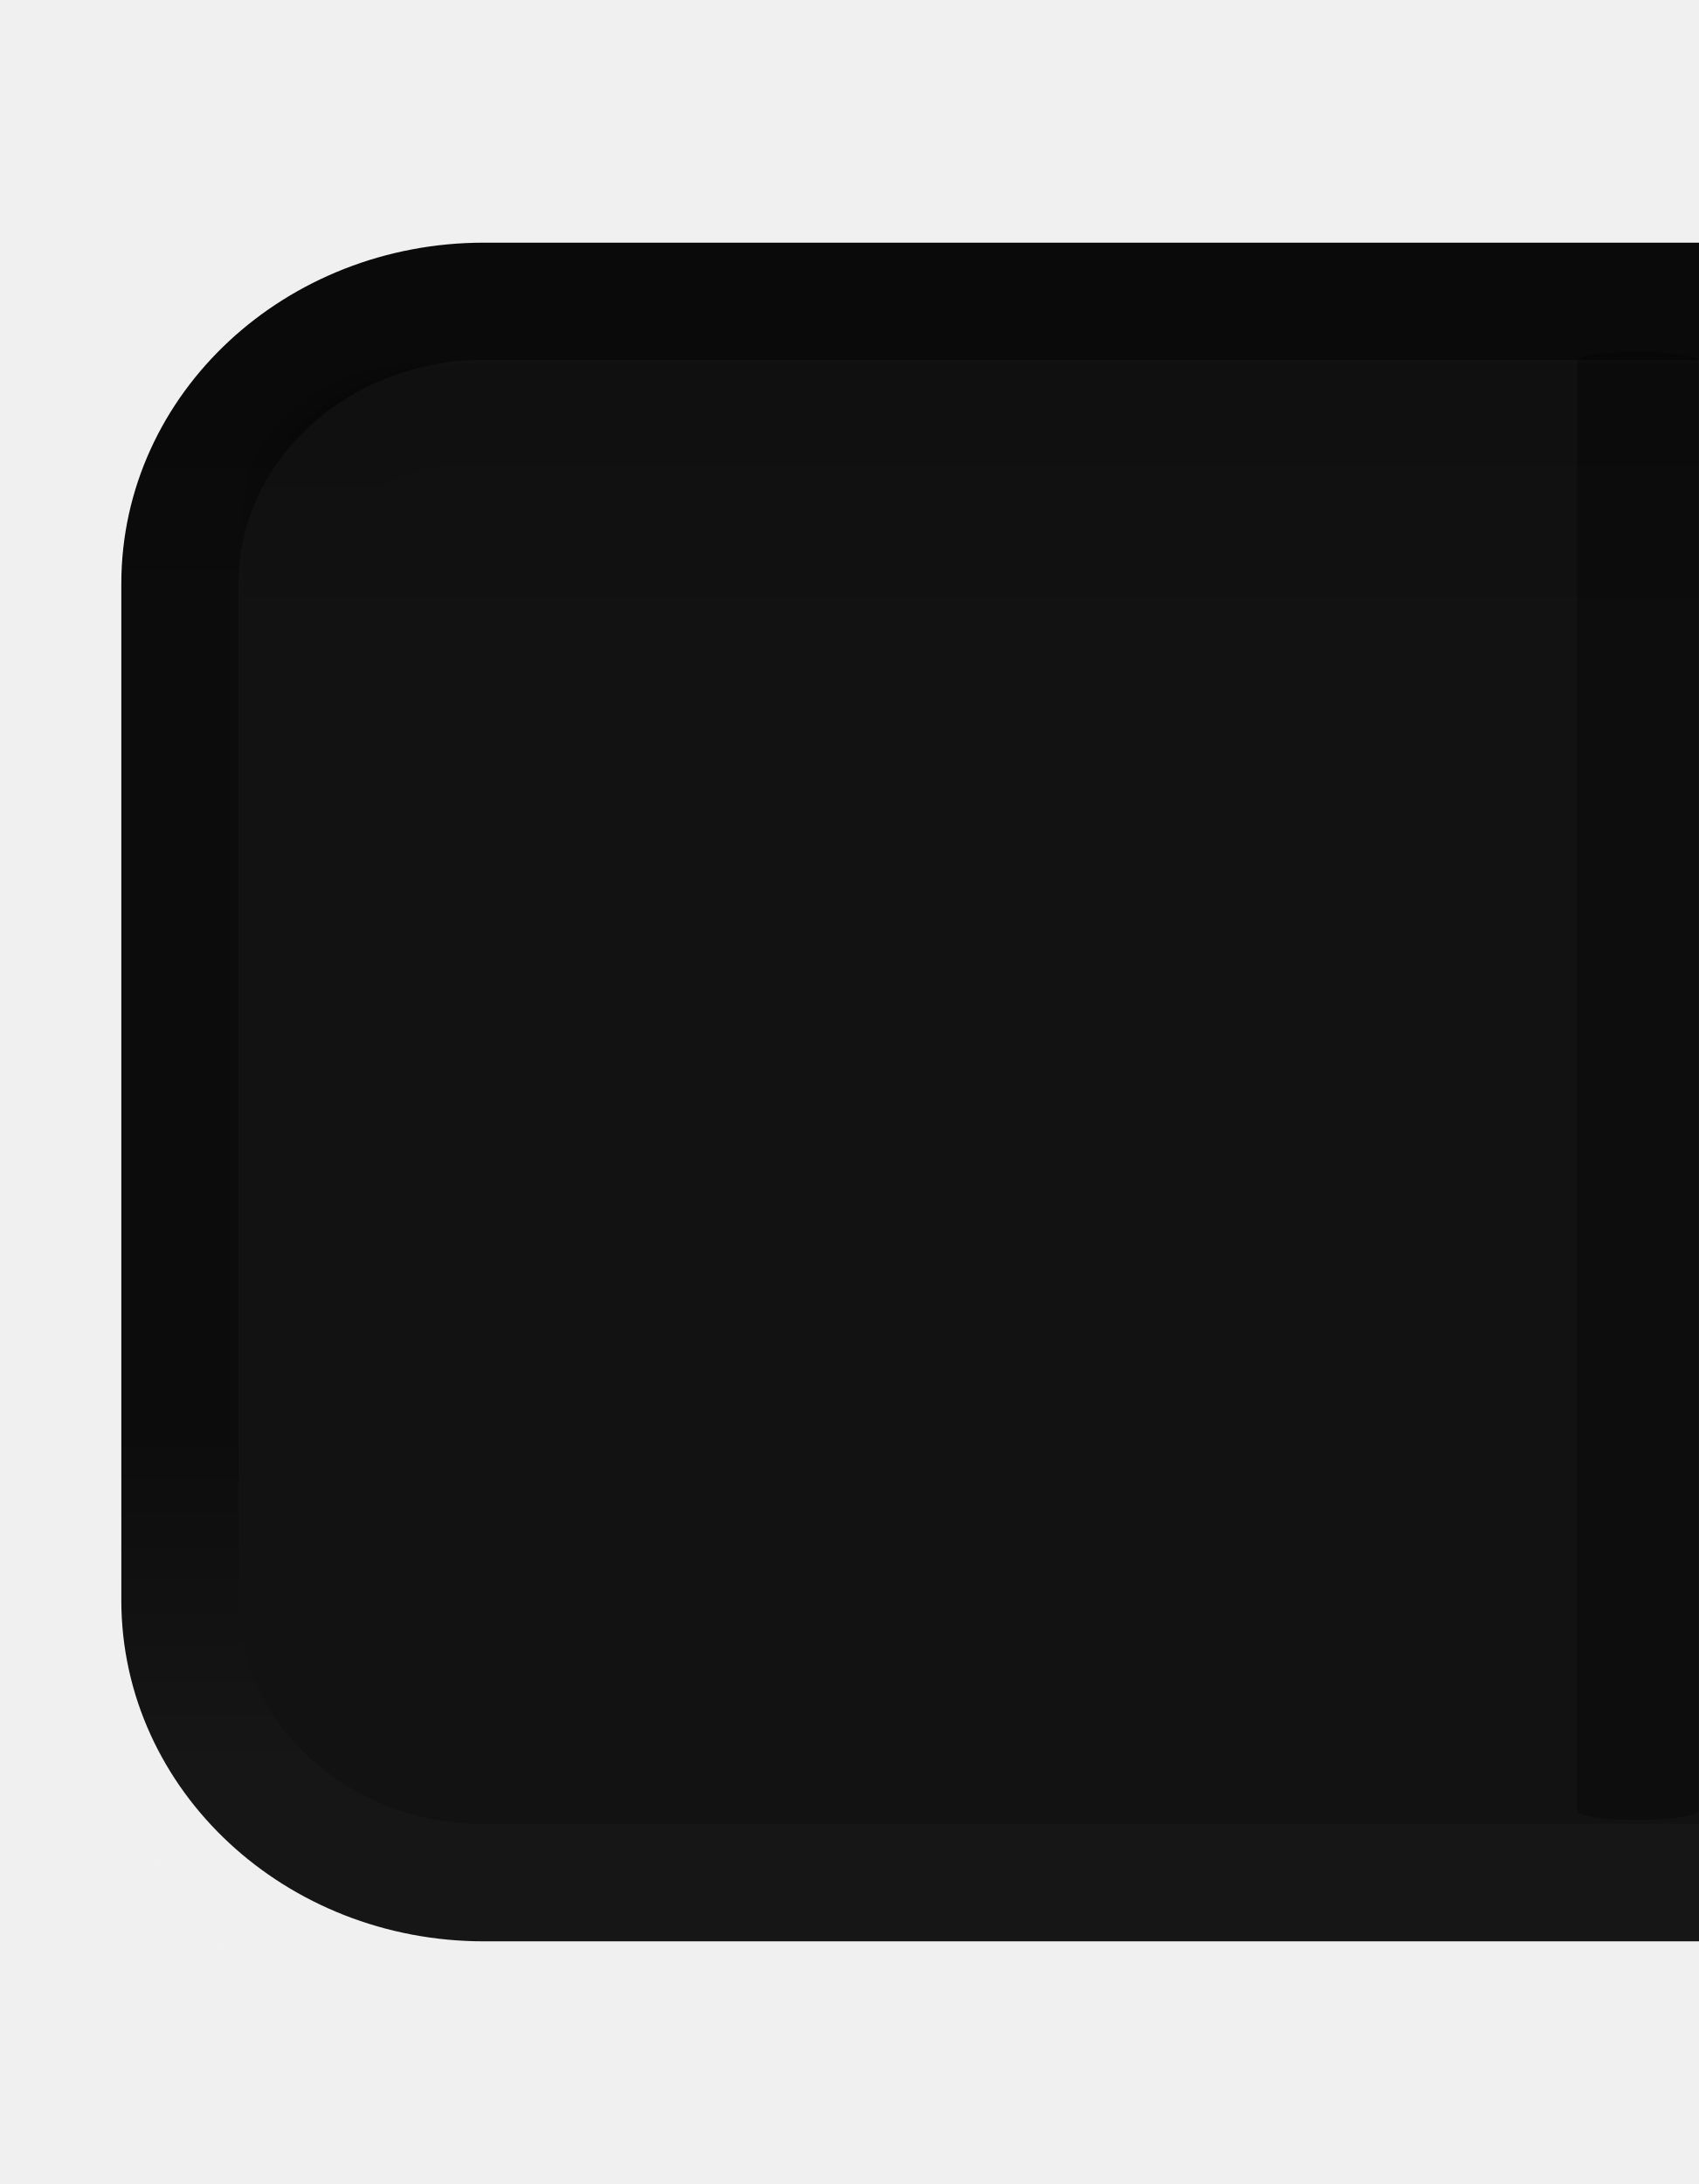
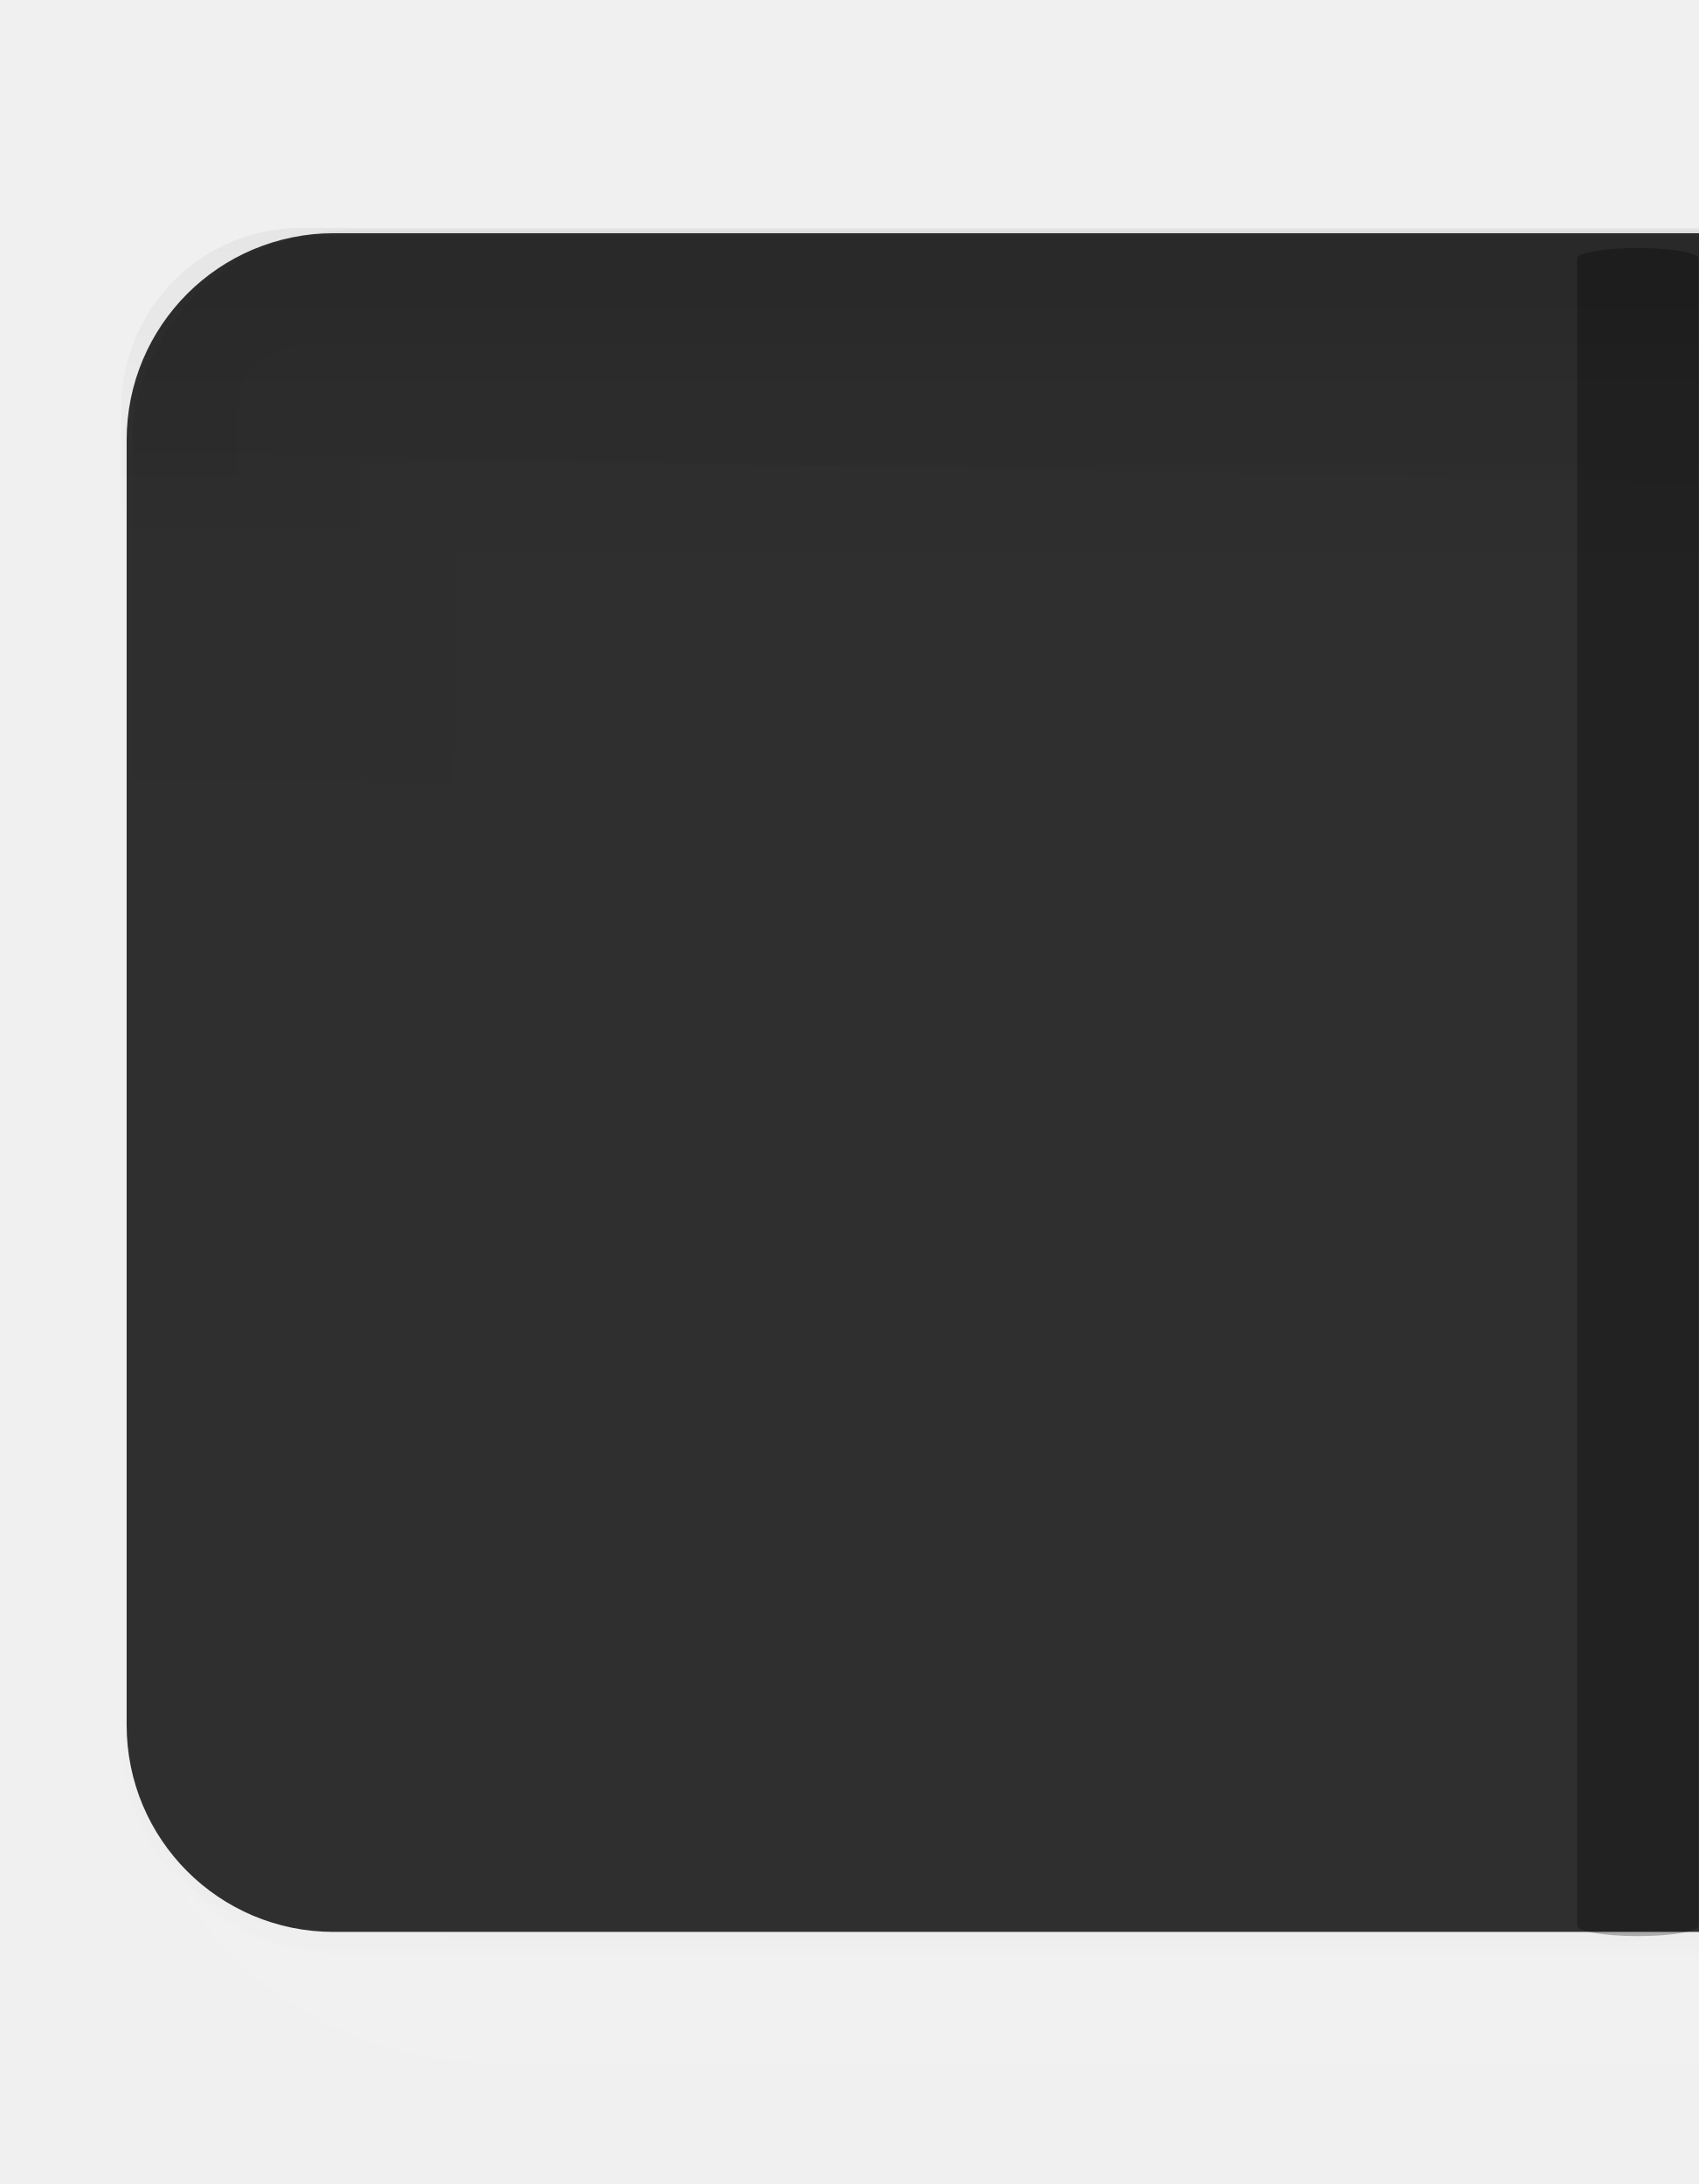
<svg xmlns="http://www.w3.org/2000/svg" xmlns:xlink="http://www.w3.org/1999/xlink" width="14" height="18" id="svg33222" version="1.1">
  <defs id="defs33224">
+     <linearGradient id="linearGradient4292">
+       <stop id="stop4294" offset="0" style="stop-color:#000000;stop-opacity:0.206" />
+       <stop id="stop4296" offset="1" style="stop-color:#000000;stop-opacity:0.012;" />
+     </linearGradient>
    <linearGradient id="linearGradient3770">
      <stop style="stop-color:#0a0a0a;stop-opacity:1;" offset="0" id="stop3772" />
      <stop style="stop-color:#1a1a1a;stop-opacity:1;" offset="1" id="stop3774" />
    </linearGradient>
    <linearGradient id="linearGradient3845">
      <stop style="stop-color:#040404;stop-opacity:1;" offset="0" id="stop3847" />
      <stop id="stop4286" offset="0.15" style="stop-color:#050505;stop-opacity:1;" />
      <stop style="stop-color:#050505;stop-opacity:1;" offset="0.75" id="stop4359" />
      <stop style="stop-color:#0c0c0c;stop-opacity:1;" offset="1" id="stop3849" />
    </linearGradient>
    <linearGradient id="linearGradient3837">
      <stop style="stop-color:#f2f3f5;stop-opacity:0;" offset="0" id="stop3839" />
      <stop style="stop-color:#ffffff;stop-opacity:0;" offset="1" id="stop3841" />
    </linearGradient>
    <linearGradient xlink:href="#linearGradient3837" id="linearGradient3843" x1="8" y1="1.925" x2="8" y2="14.003" gradientUnits="userSpaceOnUse" />
    <linearGradient xlink:href="#linearGradient3845" id="linearGradient3851" x1="8" y1="1.537" x2="8" y2="13.463" gradientUnits="userSpaceOnUse" />
    <linearGradient xlink:href="#linearGradient3845-4" id="linearGradient3851-4" x1="8" y1="1.537" x2="8" y2="13.463" gradientUnits="userSpaceOnUse" />
    <linearGradient id="linearGradient3845-4">
      <stop style="stop-color:#0e0e0e;stop-opacity:1;" offset="0" id="stop3847-1" />
      <stop id="stop4286-2" offset="0.15" style="stop-color:#101010;stop-opacity:1;" />
      <stop style="stop-color:#121212;stop-opacity:1;" offset="1" id="stop3849-8" />
    </linearGradient>
    <linearGradient xlink:href="#linearGradient3845" id="linearGradient3791" gradientUnits="userSpaceOnUse" x1="8" y1="1.537" x2="8" y2="13.463" />
    <linearGradient xlink:href="#linearGradient3770-3" id="linearGradient3776-3" x1="5.067" y1="0.943" x2="5.067" y2="13.013" gradientUnits="userSpaceOnUse" />
    <linearGradient id="linearGradient3770-3">
      <stop style="stop-color:#0d0d0d;stop-opacity:1;" offset="0" id="stop3772-6" />
      <stop style="stop-color:#1a1a1a;stop-opacity:1;" offset="1" id="stop3774-5" />
    </linearGradient>
    <linearGradient xlink:href="#linearGradient3845-8" id="linearGradient3794-8" gradientUnits="userSpaceOnUse" x1="8" y1="1.537" x2="8" y2="13.463" gradientTransform="matrix(1.002268,0,0,0.9310016,0.9818547,0.01748899)" />
    <linearGradient id="linearGradient3845-8">
      <stop style="stop-color:#000000;stop-opacity:0.043;" offset="0" id="stop3847-6" />
      <stop id="stop4286-7" offset="0.126" style="stop-color:#000000;stop-opacity:0;" />
      <stop style="stop-color:#050505;stop-opacity:0;" offset="0.85" id="stop4359-3" />
      <stop style="stop-color:#000000;stop-opacity:0.043;" offset="1" id="stop3849-1" />
    </linearGradient>
    <linearGradient y2="7.253" x2="15.758" y1="7.253" x1="0.242" gradientTransform="matrix(0.8775653,0,0,0.7973915,1.979477,1.019564)" gradientUnits="userSpaceOnUse" id="linearGradient3801" xlink:href="#linearGradient3845-8" />
    <linearGradient xlink:href="#linearGradient3770" id="linearGradient3789" gradientUnits="userSpaceOnUse" gradientTransform="matrix(1.064347,0,0,0.997744,-0.07977467,0.01579233)" x1="5.067" y1="0.943" x2="5.067" y2="13.013" />
    <linearGradient xlink:href="#linearGradient3845" id="linearGradient3792" gradientUnits="userSpaceOnUse" gradientTransform="matrix(1.066761,0,0,0.9289012,0.9652592,0.03324187)" x1="8" y1="1.537" x2="8" y2="13.463" />
+     <linearGradient xlink:href="#linearGradient3845-8" id="linearGradient3844" gradientUnits="userSpaceOnUse" gradientTransform="matrix(0.8775653,0,0,0.7973915,1.979477,1.019564)" x1="0.242" y1="7.253" x2="15.758" y2="7.253" />
+     <linearGradient xlink:href="#linearGradient3845" id="linearGradient3849" gradientUnits="userSpaceOnUse" gradientTransform="matrix(1.066761,0,0,0.9289012,0.9652592,0.03324187)" x1="8" y1="1.537" x2="8" y2="13.463" />
    <linearGradient xlink:href="#linearGradient3770-4" id="linearGradient3847-2" gradientUnits="userSpaceOnUse" gradientTransform="matrix(1.064347,0,0,0.997744,-0.07977467,0.01579233)" x1="5.067" y1="0.943" x2="5.067" y2="13.013" />
    <linearGradient id="linearGradient3770-4">
      <stop style="stop-color:#000000;stop-opacity:0.157;" offset="0" id="stop3772-8" />
      <stop id="stop4154" offset="0.65" style="stop-color:#000000;stop-opacity:0;" />
      <stop style="stop-color:#ffffff;stop-opacity:0.008;" offset="1" id="stop3774-7" />
    </linearGradient>
    <linearGradient xlink:href="#linearGradient3845-9" id="linearGradient3849-9" gradientUnits="userSpaceOnUse" gradientTransform="matrix(1.066761,0,0,0.9289012,0.9652592,0.03324187)" x1="8" y1="1.537" x2="8" y2="13.463" />
    <linearGradient id="linearGradient3845-9">
      <stop style="stop-color:#040404;stop-opacity:1;" offset="0" id="stop3847-3" />
      <stop id="stop4286-77" offset="0.15" style="stop-color:#050505;stop-opacity:1;" />
      <stop style="stop-color:#050505;stop-opacity:1;" offset="0.75" id="stop4359-7" />
      <stop style="stop-color:#0c0c0c;stop-opacity:1;" offset="1" id="stop3849-9" />
    </linearGradient>
+     <linearGradient y2="13.013" x2="5.067" y1="0.943" x1="5.067" gradientTransform="matrix(0.9762015,0,0,0.9208038,0.6292035,0.5078173)" gradientUnits="userSpaceOnUse" id="linearGradient4068" xlink:href="#linearGradient3770-4" />
    <linearGradient y2="13.013" x2="5.067" y1="0.943" x1="5.067" gradientTransform="matrix(0.9762015,0,0,0.9208038,0.6292035,0.5078173)" gradientUnits="userSpaceOnUse" id="linearGradient4068-8" xlink:href="#linearGradient3770-4-0" />
    <linearGradient id="linearGradient3770-4-0">
      <stop style="stop-color:#da1d1d;stop-opacity:1;" offset="0" id="stop3772-8-4" />
      <stop style="stop-color:#1a1a1a;stop-opacity:1;" offset="1" id="stop3774-7-0" />
    </linearGradient>
    <linearGradient y2="13.013" x2="5.067" y1="0.943" x1="5.067" gradientTransform="matrix(0.9762015,0,0,0.9208038,-22.8297,2.39257)" gradientUnits="userSpaceOnUse" id="linearGradient4118" xlink:href="#linearGradient3770-4-0" />
    <linearGradient y2="13.013" x2="5.067" y1="0.943" x1="5.067" gradientTransform="matrix(0.9762015,0,0,0.9208038,0.6292035,0.5078173)" gradientUnits="userSpaceOnUse" id="linearGradient4068-4" xlink:href="#linearGradient3770-4-08" />
    <linearGradient id="linearGradient3770-4-08">
      <stop style="stop-color:#000000;stop-opacity:0.039;" offset="0" id="stop3772-8-3" />
      <stop style="stop-color:#000000;stop-opacity:0.012;" offset="1" id="stop3774-7-6" />
    </linearGradient>
    <linearGradient y2="13.013" x2="5.067" y1="0.943" x1="5.067" gradientTransform="matrix(0.9762015,0,0,0.9208038,-20.92873,-0.1167144)" gradientUnits="userSpaceOnUse" id="linearGradient4118-1" xlink:href="#linearGradient3770-4-08" />
    <linearGradient y2="13.013" x2="5.067" y1="0.943" x1="5.067" gradientTransform="matrix(0.9762015,0,0,0.9208038,-24.50963,10.74801)" gradientUnits="userSpaceOnUse" id="linearGradient4118-1-1" xlink:href="#linearGradient3770-4-08-1" />
    <linearGradient id="linearGradient3770-4-08-1">
      <stop style="stop-color:#000000;stop-opacity:0.353;" offset="0" id="stop3772-8-3-7" />
      <stop id="stop4210" offset="0.2" style="stop-color:#000000;stop-opacity:0.016;" />
      <stop style="stop-color:#000000;stop-opacity:0;" offset="1" id="stop3774-7-6-7" />
    </linearGradient>
    <linearGradient y2="13.013" x2="5.067" y1="0.943" x1="5.067" gradientTransform="matrix(0.9762015,0,0,0.9208038,-16.24261,-0.4261752)" gradientUnits="userSpaceOnUse" id="linearGradient4171" xlink:href="#linearGradient3770-4-08-1" />
    <linearGradient y2="13.013" x2="5.067" y1="0.943" x1="5.067" gradientTransform="matrix(0.9762015,0,0,0.9208038,-24.50963,10.74801)" gradientUnits="userSpaceOnUse" id="linearGradient4118-1-7" xlink:href="#linearGradient3770-4-08-12" />
    <linearGradient id="linearGradient3770-4-08-12">
      <stop style="stop-color:#da1d1d;stop-opacity:1;" offset="0" id="stop3772-8-3-5" />
      <stop style="stop-color:#1a1a1a;stop-opacity:1;" offset="1" id="stop3774-7-6-0" />
    </linearGradient>
    <linearGradient y2="13.013" x2="5.067" y1="0.943" x1="5.067" gradientTransform="matrix(0,-0.9762015,0.9952605,0,-15.76435,14.38231)" gradientUnits="userSpaceOnUse" id="linearGradient4171-4" xlink:href="#linearGradient3770-4-08-12" />
+     <linearGradient xlink:href="#linearGradient3770-4-08-1" id="linearGradient4208" gradientUnits="userSpaceOnUse" gradientTransform="matrix(0.9842527,0,0,0.9713974,0.4890933,0.5564086)" x1="5.067" y1="0.943" x2="5.067" y2="13.013" />
    <linearGradient y2="13.013" x2="5.067" y1="0.943" x1="5.067" gradientTransform="matrix(0.9762015,0,0,0.9208038,-20.92873,-2.116714)" gradientUnits="userSpaceOnUse" id="linearGradient4118-1-4" xlink:href="#linearGradient3770-4-08-11" />
    <linearGradient id="linearGradient3770-4-08-11">
      <stop style="stop-color:#da1d1d;stop-opacity:1;" offset="0" id="stop3772-8-3-3" />
      <stop style="stop-color:#1a1a1a;stop-opacity:1;" offset="1" id="stop3774-7-6-09" />
    </linearGradient>
    <linearGradient y2="13.013" x2="5.067" y1="0.943" x1="5.067" gradientTransform="matrix(0.9762015,0,0,0.9208038,-19.51405,-2.160923)" gradientUnits="userSpaceOnUse" id="linearGradient4227" xlink:href="#linearGradient3770-4-08-11" />
-     <linearGradient xlink:href="#linearGradient3845" id="linearGradient3071" gradientUnits="userSpaceOnUse" gradientTransform="matrix(1.066761,0,0,0.9289012,0.9652592,0.03324187)" x1="8" y1="1.537" x2="8" y2="13.463" />
-     <linearGradient xlink:href="#linearGradient3845-8" id="linearGradient3073" gradientUnits="userSpaceOnUse" gradientTransform="matrix(0.8775653,0,0,0.7973915,1.979477,1.019564)" x1="0.242" y1="7.253" x2="15.758" y2="7.253" />
-     <linearGradient xlink:href="#linearGradient3770-4" id="linearGradient3075" gradientUnits="userSpaceOnUse" gradientTransform="matrix(0.9762015,0,0,0.9208038,0.6292035,0.5078173)" x1="5.067" y1="0.943" x2="5.067" y2="13.013" />
-     <linearGradient xlink:href="#linearGradient3770-4-08" id="linearGradient3077" gradientUnits="userSpaceOnUse" gradientTransform="matrix(0.9762015,0,0,0.9284381,0.5566811,0.520914)" x1="1.625" y1="5.991" x2="4.163" y2="5.991" />
-     <linearGradient xlink:href="#linearGradient3770-4-08-1" id="linearGradient3079" gradientUnits="userSpaceOnUse" gradientTransform="matrix(0.9842527,0,0,0.9713974,0.4890933,0.5564086)" x1="5.067" y1="0.943" x2="5.067" y2="13.013" />
-     <linearGradient xlink:href="#linearGradient3770-4-08-1" id="linearGradient3871" gradientUnits="userSpaceOnUse" gradientTransform="matrix(-0.9842527,0,0,0.9713974,13.51091,0.5564086)" x1="5.067" y1="0.943" x2="5.067" y2="13.013" />
-     <linearGradient xlink:href="#linearGradient3770-4-08" id="linearGradient3874" gradientUnits="userSpaceOnUse" gradientTransform="matrix(-0.9762015,0,0,0.9284381,13.44332,0.520914)" x1="1.625" y1="5.991" x2="4.163" y2="5.991" />
-     <linearGradient xlink:href="#linearGradient3770-4" id="linearGradient3877" gradientUnits="userSpaceOnUse" gradientTransform="matrix(-0.9762015,0,0,0.9208038,13.3708,0.5078173)" x1="5.067" y1="0.943" x2="5.067" y2="13.013" />
-     <linearGradient xlink:href="#linearGradient3845-8" id="linearGradient3880" gradientUnits="userSpaceOnUse" gradientTransform="matrix(0.8775653,0,0,0.7973915,-12.02052,1.019564)" x1="0.242" y1="7.253" x2="15.758" y2="7.253" />
-     <linearGradient xlink:href="#linearGradient3845" id="linearGradient3883" gradientUnits="userSpaceOnUse" gradientTransform="matrix(-1.066761,0,0,0.9289012,13.03474,0.03324187)" x1="8" y1="1.537" x2="8" y2="13.463" />
-     <linearGradient xlink:href="#linearGradient3845" id="linearGradient3974" gradientUnits="userSpaceOnUse" gradientTransform="matrix(-1.066761,0,0,0.9289012,13.03474,0.03324187)" x1="8" y1="1.537" x2="8" y2="13.463" />
-     <linearGradient xlink:href="#linearGradient3845-8" id="linearGradient3976" gradientUnits="userSpaceOnUse" gradientTransform="matrix(0.8775653,0,0,0.7973915,-12.02052,1.019564)" x1="0.242" y1="7.253" x2="15.758" y2="7.253" />
-     <linearGradient xlink:href="#linearGradient3770-4" id="linearGradient3978" gradientUnits="userSpaceOnUse" gradientTransform="matrix(-0.9762015,0,0,0.9208038,13.3708,0.5078173)" x1="5.067" y1="0.943" x2="5.067" y2="13.013" />
-     <linearGradient xlink:href="#linearGradient3770-4-08" id="linearGradient3980" gradientUnits="userSpaceOnUse" gradientTransform="matrix(-0.9762015,0,0,0.9284381,13.44332,0.520914)" x1="1.625" y1="5.991" x2="4.163" y2="5.991" />
-     <linearGradient xlink:href="#linearGradient3770-4-08-1" id="linearGradient3982" gradientUnits="userSpaceOnUse" gradientTransform="matrix(-0.9842527,0,0,0.9713974,13.51091,0.5564086)" x1="5.067" y1="0.943" x2="5.067" y2="13.013" />
-     <linearGradient xlink:href="#linearGradient3845-0" id="linearGradient3794" gradientUnits="userSpaceOnUse" x1="8" y1="1.537" x2="8" y2="13.463" gradientTransform="matrix(1.002268,0,0,0.9310016,0.9818547,0.01748899)" />
-     <linearGradient id="linearGradient3845-0">
-       <stop style="stop-color:#0a0a0a;stop-opacity:1;" offset="0" id="stop3847-2" />
+     <linearGradient xlink:href="#linearGradient3770-4-08" id="linearGradient4247" gradientUnits="userSpaceOnUse" gradientTransform="matrix(0.9762015,0,0,0.9284381,0.5566811,0.520914)" x1="1.625" y1="5.991" x2="4.163" y2="5.991" />
+     <linearGradient xlink:href="#linearGradient3845-7" id="linearGradient3794" gradientUnits="userSpaceOnUse" x1="8" y1="1.537" x2="8" y2="13.463" gradientTransform="matrix(1.002268,0,0,0.9310016,0.9818547,0.01748899)" />
+     <linearGradient id="linearGradient3845-7">
+       <stop style="stop-color:#0a0a0a;stop-opacity:1;" offset="0" id="stop3847-0" />
      <stop id="stop4286-9" offset="0.15" style="stop-color:#0c0c0c;stop-opacity:1;" />
-       <stop style="stop-color:#0c0c0c;stop-opacity:1;" offset="0.75" id="stop4359-72" />
-       <stop style="stop-color:#161616;stop-opacity:1;" offset="1" id="stop3849-5" />
+       <stop style="stop-color:#0c0c0c;stop-opacity:1;" offset="0.75" id="stop4359-2" />
+       <stop style="stop-color:#161616;stop-opacity:1;" offset="1" id="stop3849-7" />
    </linearGradient>
-     <linearGradient y2="15.126" x2="7.395" y1="0.046" x1="7.395" gradientTransform="matrix(0.8775653,0,0,0.7973915,1.979477,1.019564)" gradientUnits="userSpaceOnUse" id="linearGradient3801-7" xlink:href="#linearGradient3845-8-0" />
-     <linearGradient id="linearGradient3845-8-0">
+     <linearGradient y2="15.126" x2="7.395" y1="0.046" x1="7.395" gradientTransform="matrix(0.8775653,0,0,0.7973915,1.979477,1.019564)" gradientUnits="userSpaceOnUse" id="linearGradient3801-1" xlink:href="#linearGradient3845-8-9" />
+     <linearGradient id="linearGradient3845-8-9">
      <stop style="stop-color:#000000;stop-opacity:1;" offset="0" id="stop3847-6-2" />
-       <stop id="stop4286-7-5" offset="0.126" style="stop-color:#000000;stop-opacity:0;" />
-       <stop style="stop-color:#000000;stop-opacity:0;" offset="0.85" id="stop4359-3-6" />
-       <stop style="stop-color:#000000;stop-opacity:0;" offset="1" id="stop3849-1-3" />
+       <stop id="stop4286-7-7" offset="0.126" style="stop-color:#000000;stop-opacity:0;" />
+       <stop style="stop-color:#000000;stop-opacity:0;" offset="0.85" id="stop4359-3-5" />
+       <stop style="stop-color:#000000;stop-opacity:0;" offset="1" id="stop3849-1-4" />
    </linearGradient>
    <linearGradient xlink:href="#linearGradient3826" id="linearGradient3832" x1="-5.167" y1="6.607" x2="-5.167" y2="18.416" gradientUnits="userSpaceOnUse" gradientTransform="translate(13.53311,-5.531343)" />
    <linearGradient id="linearGradient3826">
      <stop style="stop-color:#000000;stop-opacity:1;" offset="0" id="stop3828" />
      <stop id="stop3834" offset="0.25" style="stop-color:#000000;stop-opacity:0;" />
      <stop style="stop-color:#000000;stop-opacity:0;" offset="1" id="stop3830" />
    </linearGradient>
-     <linearGradient y2="18.416" x2="-5.167" y1="6.607" x1="-5.167" gradientTransform="translate(13.53311,-5.531343)" gradientUnits="userSpaceOnUse" id="linearGradient3252" xlink:href="#linearGradient3826" />
-     <linearGradient xlink:href="#linearGradient3770-4-08-1" id="linearGradient3307" gradientUnits="userSpaceOnUse" gradientTransform="matrix(0.9842527,0,0,0.9713974,0.503332,0.5564086)" x1="5.067" y1="0.943" x2="5.067" y2="13.013" />
-     <linearGradient xlink:href="#linearGradient3770-4-08" id="linearGradient3310" gradientUnits="userSpaceOnUse" gradientTransform="matrix(0.9762015,0,0,0.9284381,0.57092,0.520914)" x1="1.625" y1="5.991" x2="4.163" y2="5.991" />
-     <linearGradient xlink:href="#linearGradient3770-4" id="linearGradient3313" gradientUnits="userSpaceOnUse" gradientTransform="matrix(0.9762015,0,0,0.9208038,0.643442,0.5078173)" x1="5.067" y1="0.943" x2="5.067" y2="13.013" />
-     <linearGradient xlink:href="#linearGradient3845-8" id="linearGradient3316" gradientUnits="userSpaceOnUse" gradientTransform="matrix(0.8775653,0,0,0.7973915,1.993716,1.019564)" x1="0.242" y1="7.253" x2="15.758" y2="7.253" />
-     <linearGradient xlink:href="#linearGradient3845" id="linearGradient3319" gradientUnits="userSpaceOnUse" gradientTransform="matrix(1.066761,0,0,0.9289012,0.979498,0.03324187)" x1="8" y1="1.537" x2="8" y2="13.463" />
+     <linearGradient y2="18.416" x2="-5.167" y1="6.607" x1="-5.167" gradientTransform="translate(13.53311,-5.531343)" gradientUnits="userSpaceOnUse" id="linearGradient3835" xlink:href="#linearGradient3826" />
+     <linearGradient xlink:href="#linearGradient3845" id="linearGradient3967" gradientUnits="userSpaceOnUse" gradientTransform="matrix(1.066761,0,0,0.9289012,0.9652592,0.03324187)" x1="8" y1="1.537" x2="8" y2="13.463" />
+     <linearGradient xlink:href="#linearGradient3845-8" id="linearGradient3969" gradientUnits="userSpaceOnUse" gradientTransform="matrix(0.8775653,0,0,0.7973915,1.979477,1.019564)" x1="0.242" y1="7.253" x2="15.758" y2="7.253" />
+     <linearGradient xlink:href="#linearGradient3770-4" id="linearGradient3971" gradientUnits="userSpaceOnUse" gradientTransform="matrix(0.9762015,0,0,0.9208038,0.6292035,0.5078173)" x1="5.067" y1="0.943" x2="5.067" y2="13.013" />
+     <linearGradient xlink:href="#linearGradient3770-4-08" id="linearGradient3973" gradientUnits="userSpaceOnUse" gradientTransform="matrix(0.9762015,0,0,0.9284381,0.5566811,0.520914)" x1="1.625" y1="5.991" x2="4.163" y2="5.991" />
+     <linearGradient xlink:href="#linearGradient3770-4-08-1" id="linearGradient3975" gradientUnits="userSpaceOnUse" gradientTransform="matrix(0.9842527,0,0,0.9713974,0.4890933,0.5564086)" x1="5.067" y1="0.943" x2="5.067" y2="13.013" />
+     <linearGradient xlink:href="#linearGradient3845-7" id="linearGradient3977" gradientUnits="userSpaceOnUse" gradientTransform="matrix(1.002268,0,0,0.9310016,0.9818547,0.01748899)" x1="8" y1="1.537" x2="8" y2="13.463" />
+     <linearGradient xlink:href="#linearGradient3845-8-9" id="linearGradient3979" gradientUnits="userSpaceOnUse" gradientTransform="matrix(0.8775653,0,0,0.7973915,1.979477,1.019564)" x1="7.395" y1="0.046" x2="7.395" y2="15.126" />
+     <linearGradient xlink:href="#linearGradient3826" id="linearGradient3981" gradientUnits="userSpaceOnUse" gradientTransform="translate(13.53311,-5.531343)" x1="-5.167" y1="6.607" x2="-5.167" y2="18.416" />
+     <linearGradient gradientTransform="matrix(0.9392965,0,0,0.9392965,-8.133364,2.108664)" xlink:href="#linearGradient4292" id="linearGradient4215-5-8-9" x1="-12.794" y1="2.192" x2="-12.794" y2="4.491" gradientUnits="userSpaceOnUse" />
+     <linearGradient gradientTransform="matrix(0.8872119,0,0,0.8872119,-8.756079,2.577426)" xlink:href="#linearGradient4292" id="linearGradient4215-5-3" x1="-12.794" y1="2.192" x2="-12.894" y2="7.181" gradientUnits="userSpaceOnUse" />
+     <linearGradient xlink:href="#linearGradient4292" id="linearGradient4215-9" x1="-12.794" y1="2.192" x2="-12.794" y2="4.491" gradientUnits="userSpaceOnUse" gradientTransform="translate(-7.496022,1.429706)" />
  </defs>
  <g id="layer1" transform="translate(0,2)">
-     <g id="g3797">
-       <path id="rect17861-5-2" d="M 16.5,3 16.5,12 c 0,1.385 -1.115,2.5 -2.5,2.5 l -10,0 C 2.615,14.5 1.5,13.385 1.5,12 l 0,-9" style="opacity:0.08;color:#000000;fill:none;stroke:#faf6f0;stroke-width:1;stroke-miterlimit:4;stroke-opacity:1;marker:none;visibility:visible;display:inline;overflow:visible;enable-background:accumulate" />
-       <rect style="color:#000000;fill:#121212;fill-opacity:1;stroke:url(#linearGradient3794);stroke-width:0.966;stroke-miterlimit:4;stroke-opacity:1;stroke-dasharray:none;marker:none;visibility:visible;display:inline;overflow:visible;enable-background:accumulate" id="rect17861-9" width="15.034" height="13.034" x="1.483" y="0.483" rx="2.506" ry="2.328" />
-       <rect style="opacity:0.08;color:#000000;fill:none;stroke:url(#linearGradient3801-7);stroke-width:0.837;stroke-miterlimit:4;stroke-opacity:1;stroke-dasharray:none;marker:none;visibility:visible;display:inline;overflow:visible;enable-background:accumulate" id="rect17861-2-4" width="13.163" height="11.163" x="2.418" y="1.418" rx="1.354" ry="1.154" />
-       <rect style="opacity:0.08;color:#000000;fill:url(#linearGradient3252);fill-opacity:1;stroke:none;stroke-width:0.837;marker:none;visibility:visible;display:inline;overflow:visible;enable-background:accumulate" id="rect17861-2-2" width="14" height="12" x="2" y="1" rx="1.44" ry="1.24" />
+     <g id="g4338" transform="translate(28.45181,-3.551724)">
+       <path id="rect17861-5-4" d="m -11.908,6.552 0,9 c 0,1.385 -1.115,2.5 -2.5,2.5 l -10,0 c -1.385,0 -2.5,-1.115 -2.5,-2.5 l 0,-9" style="color:#000000;display:inline;overflow:visible;visibility:visible;opacity:0.04;fill:none;stroke:#ffffff;stroke-width:1;stroke-miterlimit:4;stroke-opacity:1;marker:none;enable-background:accumulate" />
+       <g id="g4320">
+         <rect ry="1.222" rx="1.222" y="3.957" x="-26.925" height="13.034" width="15.034" id="rect17861-6" style="color:#000000;display:inline;overflow:visible;visibility:visible;fill:#2f2f2f;fill-opacity:1;stroke:#2f2f2f;stroke-width:0.966;stroke-miterlimit:4;stroke-dasharray:none;stroke-opacity:1;marker:none;enable-background:accumulate" />
+         <rect ry="0.639" rx="0.639" y="4.441" x="-26.424" height="12.243" width="14.121" id="rect17861-9-1-3-5" style="color:#000000;display:inline;overflow:visible;visibility:visible;opacity:0.208;fill:none;fill-opacity:1;stroke:url(#linearGradient4215-5-8-9);stroke-width:1.879;stroke-miterlimit:4;stroke-dasharray:none;stroke-opacity:1;marker:none;enable-background:accumulate" />
+         <rect ry="0.473" rx="0.473" y="4.78" x="-26.033" height="11.564" width="13.338" id="rect17861-9-1-6" style="color:#000000;display:inline;overflow:visible;visibility:visible;opacity:0.2;fill:none;fill-opacity:1;stroke:url(#linearGradient4215-5-3);stroke-width:2.662;stroke-miterlimit:4;stroke-dasharray:none;stroke-opacity:1;marker:none;enable-background:accumulate" />
+         <rect ry="1.001" rx="1.001" y="3.913" x="-26.969" height="13.034" width="15.034" id="rect17861-9" style="color:#000000;display:inline;overflow:visible;visibility:visible;opacity:0.2;fill:none;fill-opacity:1;stroke:url(#linearGradient4215-9);stroke-width:0.966;stroke-miterlimit:4;stroke-dasharray:none;stroke-opacity:1;marker:none;enable-background:accumulate" />
+       </g>
    </g>
-     <rect style="opacity:0.285;fill:#000000;fill-opacity:1;stroke:none" id="rect3100" width="1" height="12.1" x="-14" y="0.9" rx="0.567" ry="0.074" transform="scale(-1,1)" />
+     <path style="color:#000000;display:inline;overflow:visible;visibility:visible;opacity:0.04;fill:none;stroke:#ffffff;stroke-width:1;stroke-miterlimit:4;stroke-opacity:1;marker:none;enable-background:accumulate" d="m 0.957,30.999 0,9 c 0,1.385 -1.115,2.5 -2.5,2.5 l -10,0 c -1.385,0 -2.5,-1.115 -2.5,-2.5 l 0,-9" id="rect17861-5-8" />
+     <rect style="opacity:0.285;fill:#000000;fill-opacity:1;stroke:none" id="rect3100-0" width="1" height="13.913" x="13" y="0.044" rx="0.567" ry="0.086" />
  </g>
</svg>
